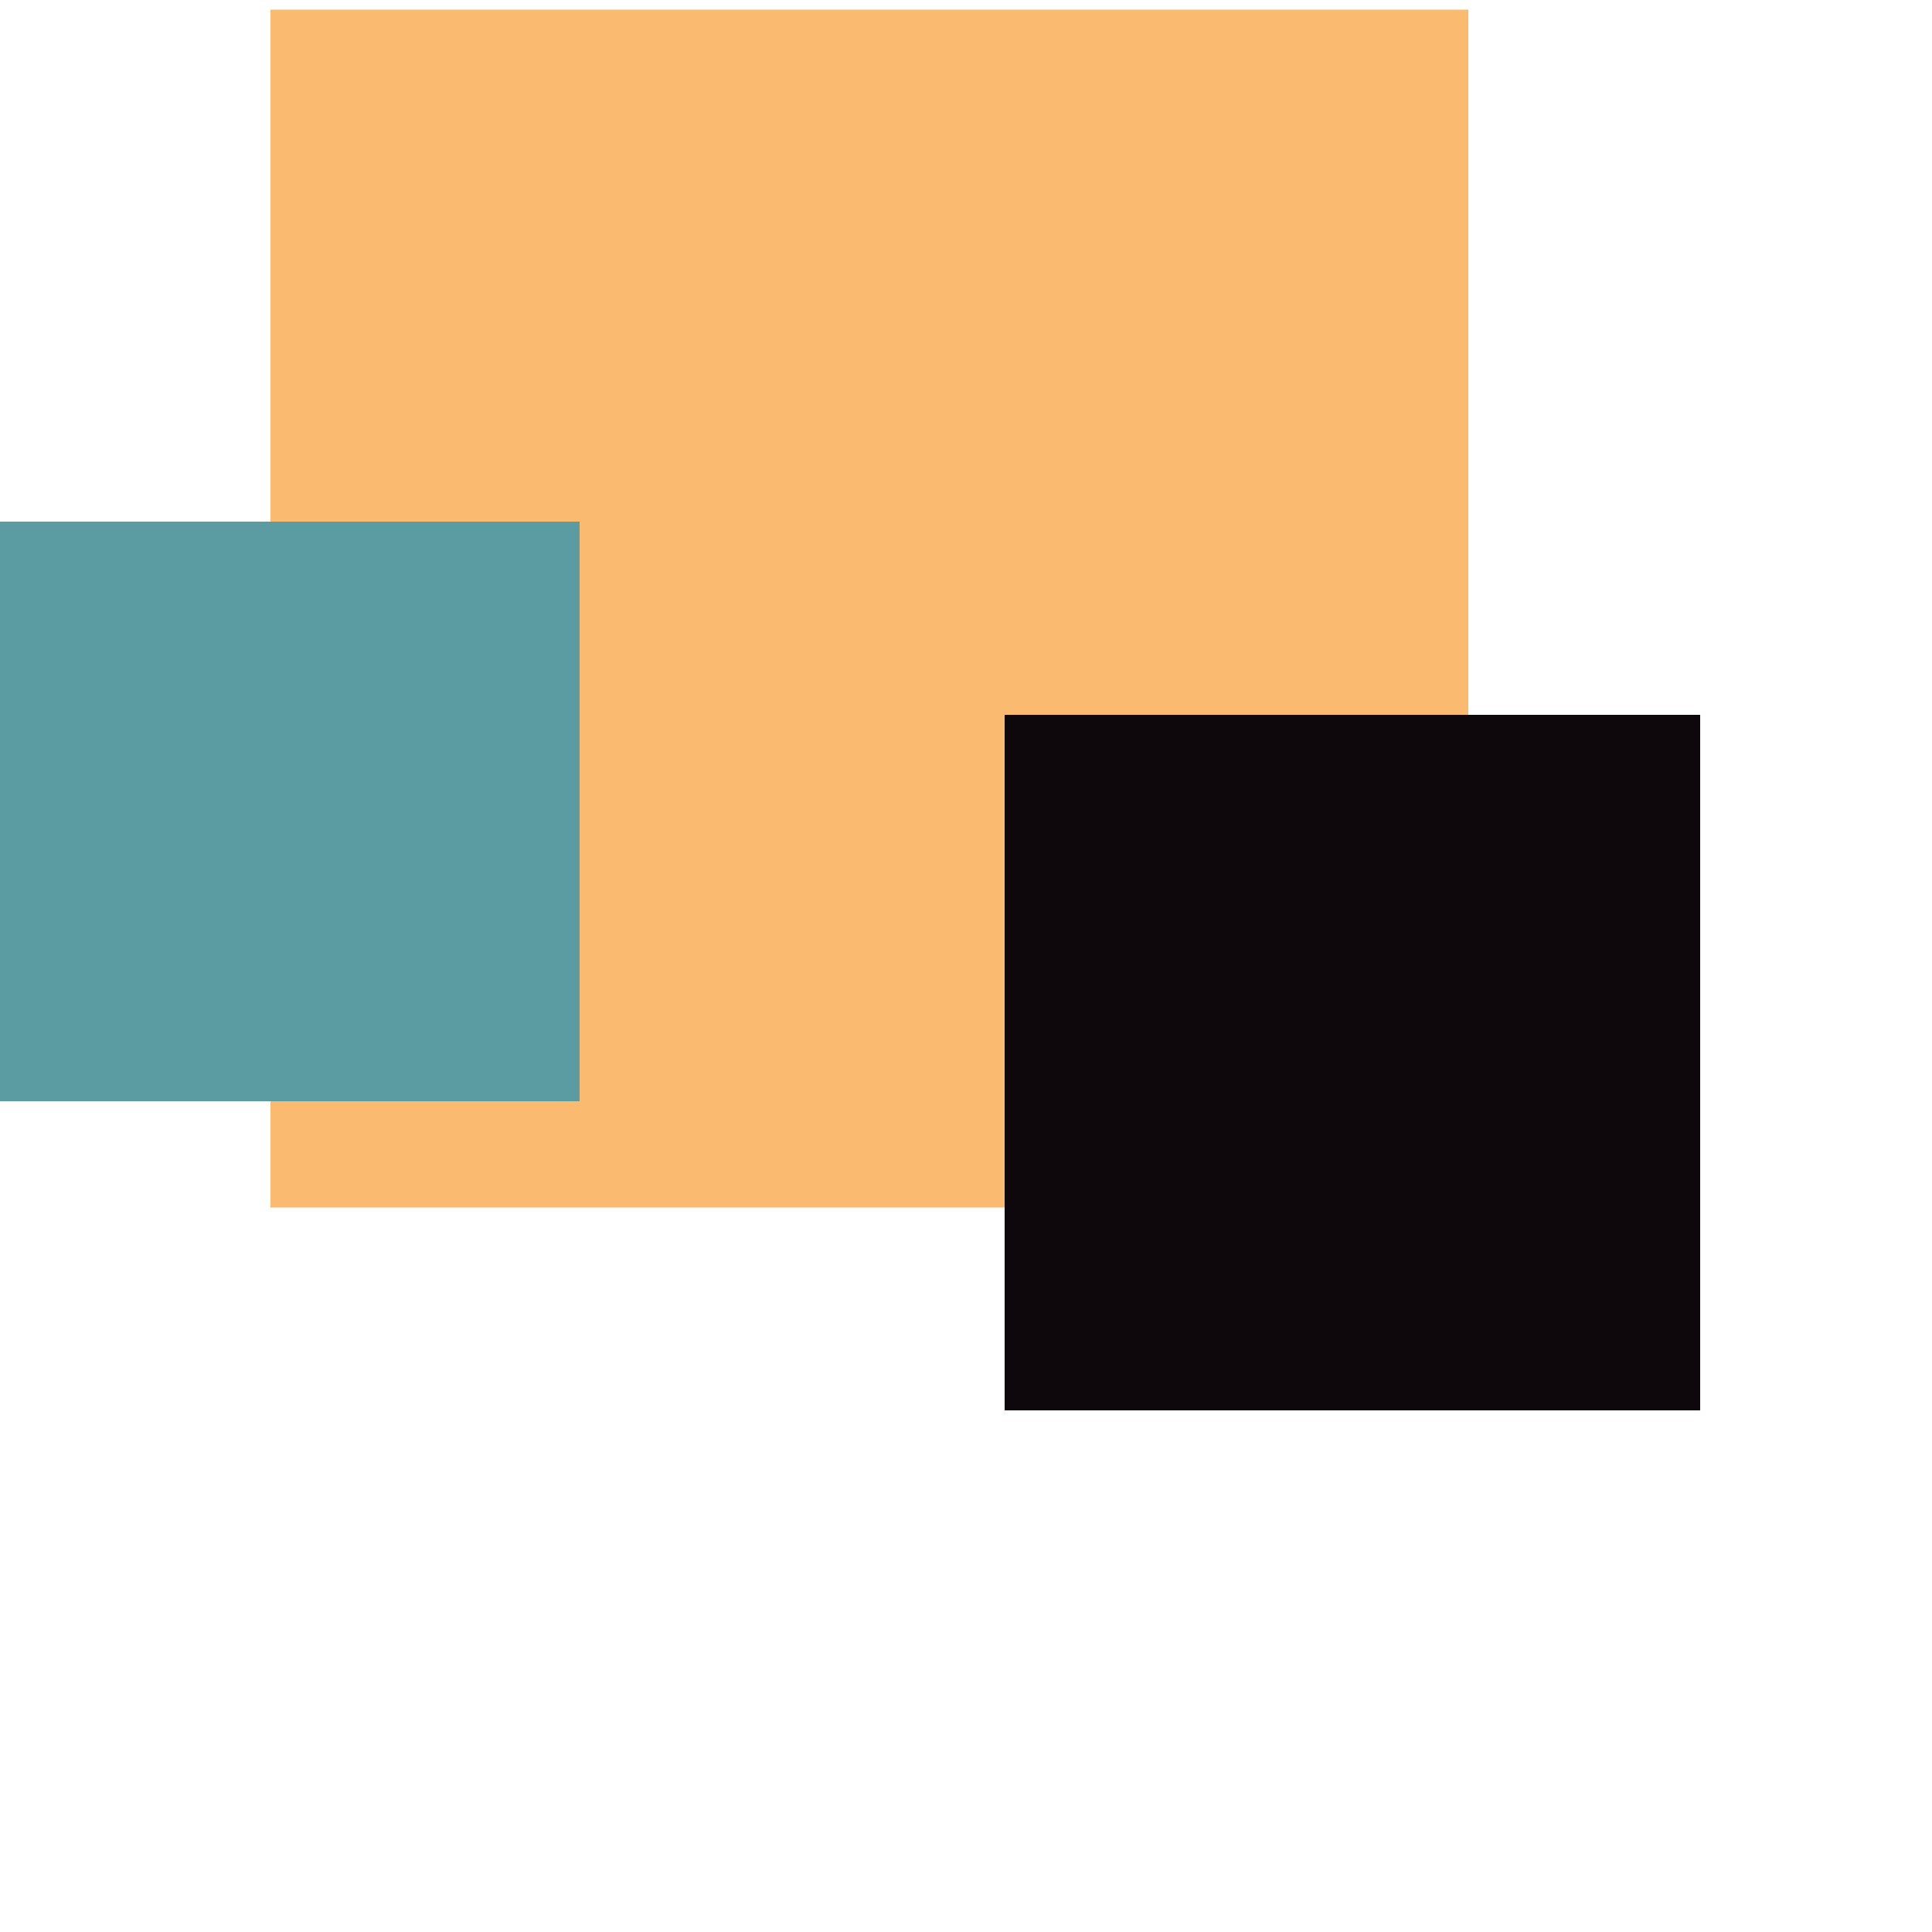
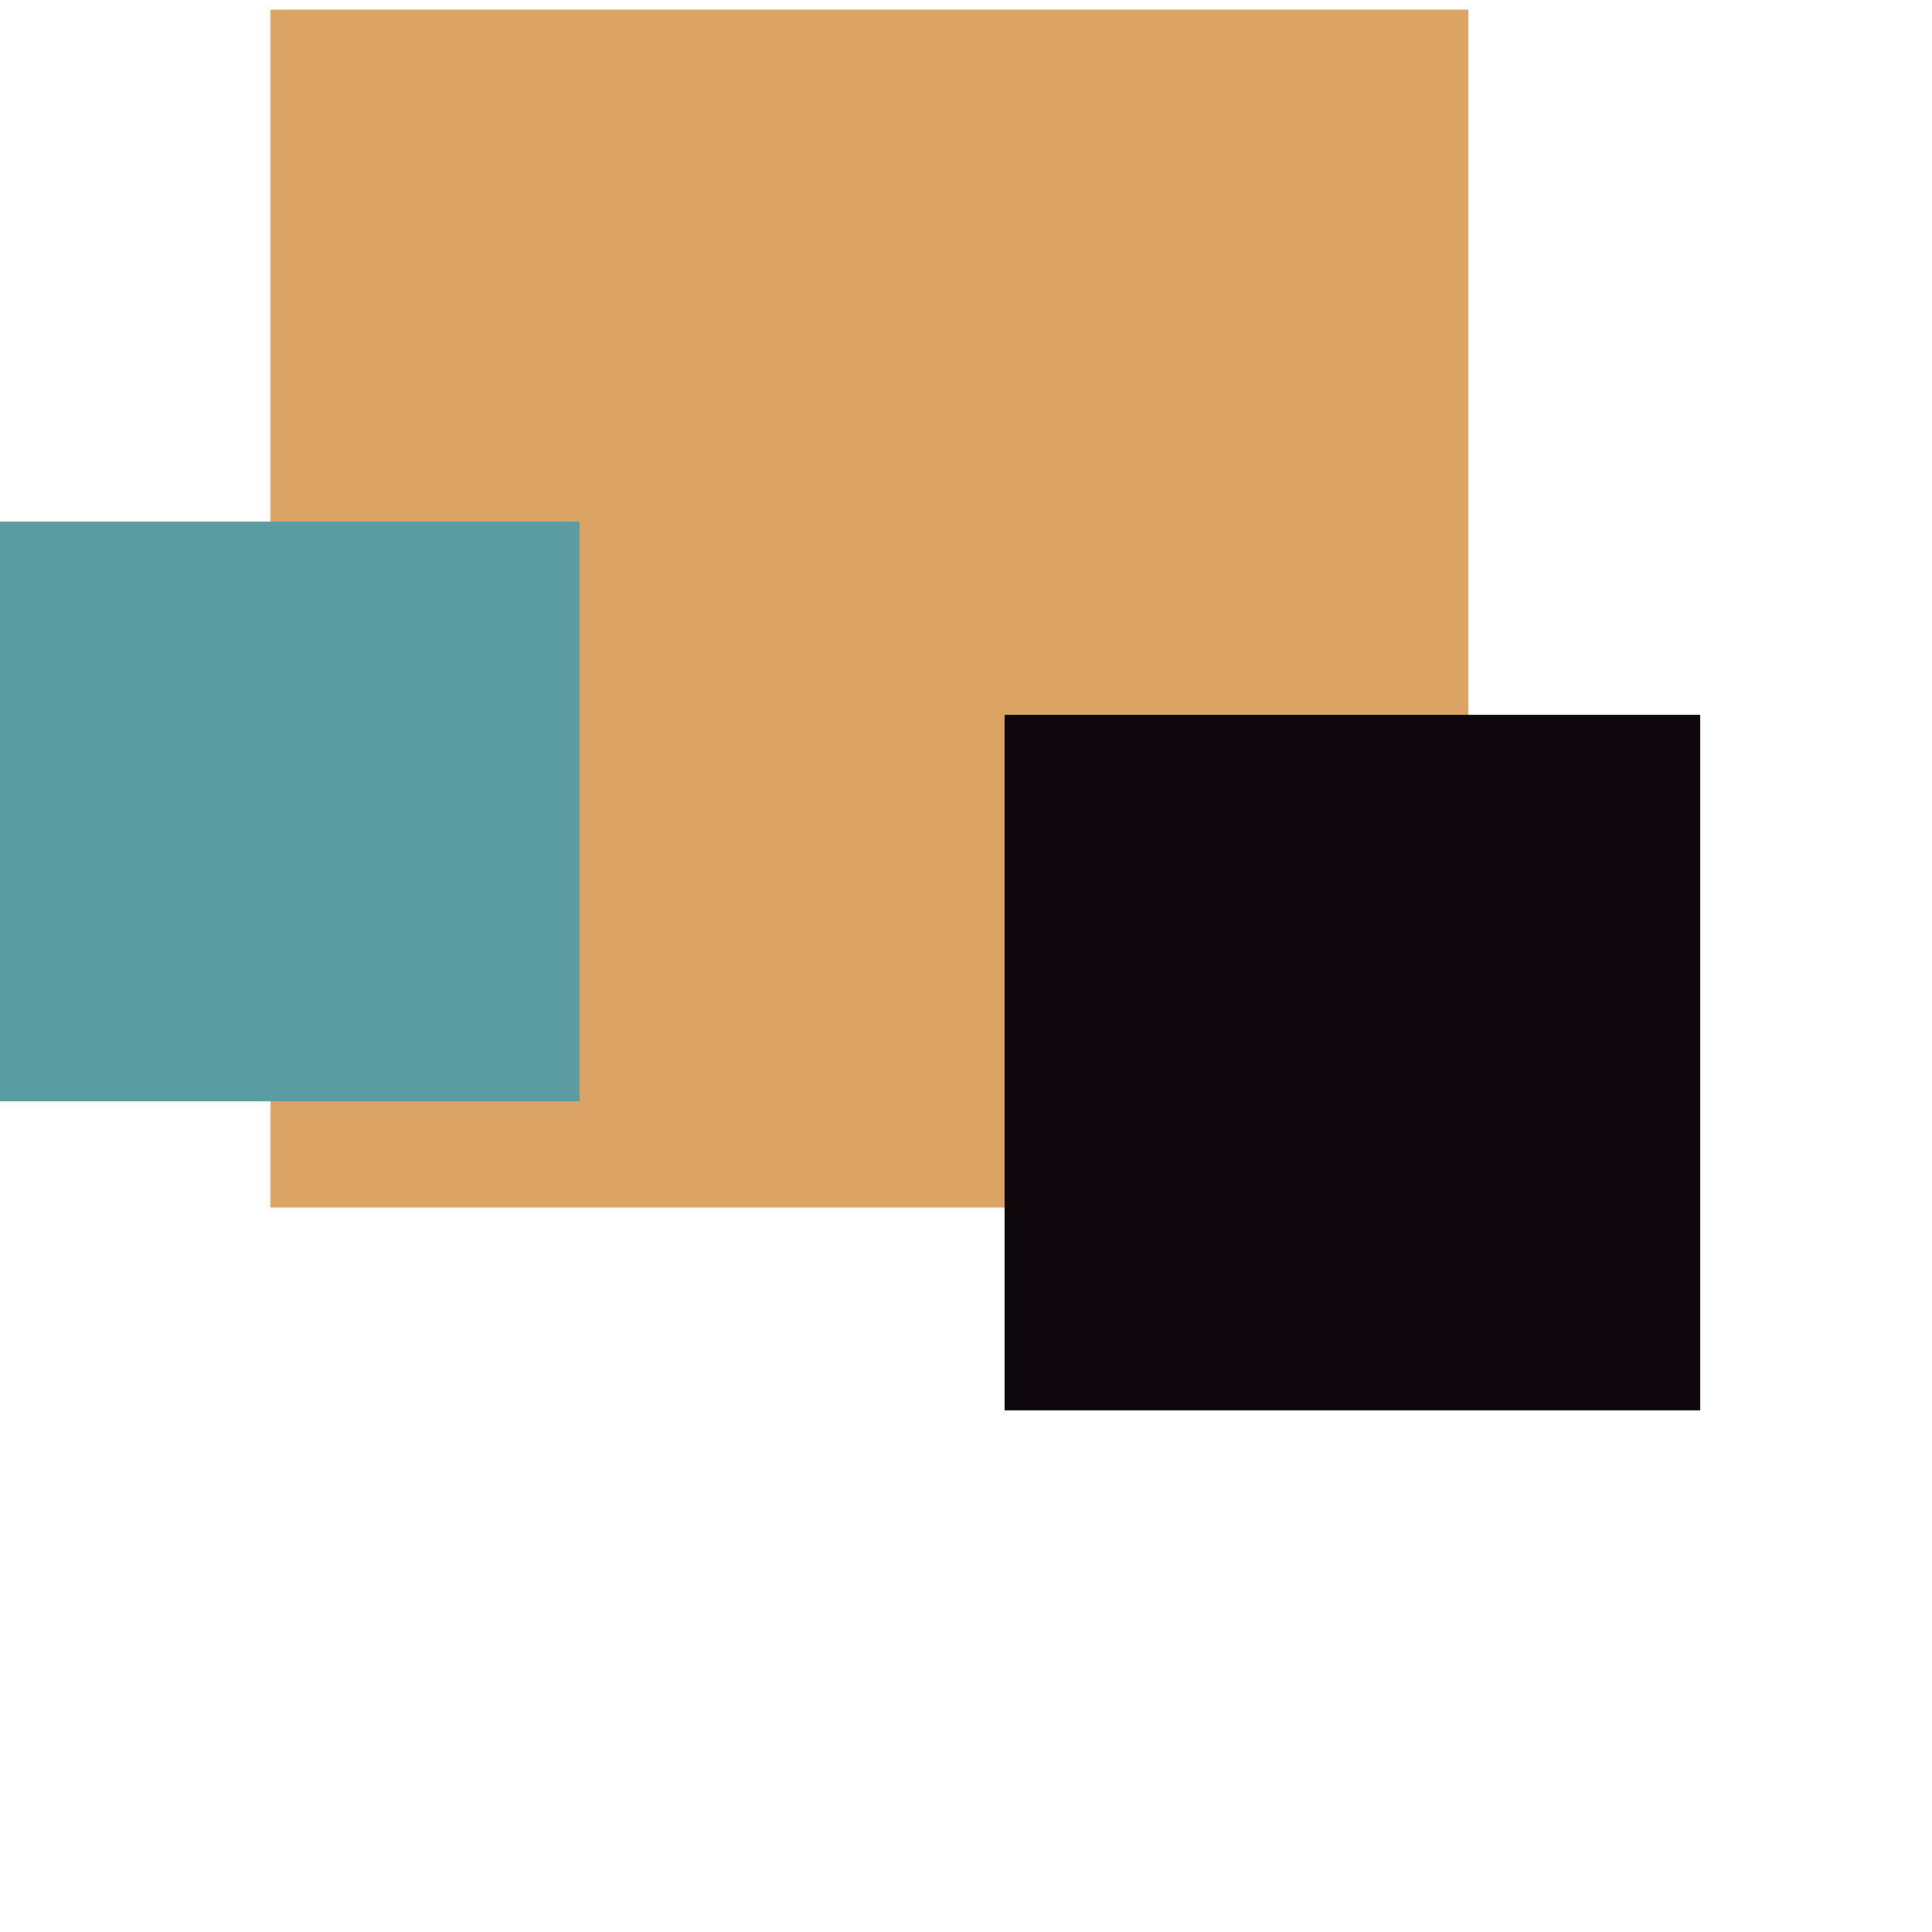
<svg xmlns="http://www.w3.org/2000/svg" width="400" height="400">
  <g>
-     <rect width="248" height="248" x="56" y="2" fill="#faba6f" />
+     <rect width="248" height="248" x="56" y="2" fill="#dba464" />
    <rect width="120" height="120" x="0" y="108" fill="#5b9ba2" />
    <rect width="144" height="144" x="208" y="148" fill="#0e070c" />
  </g>
</svg>
